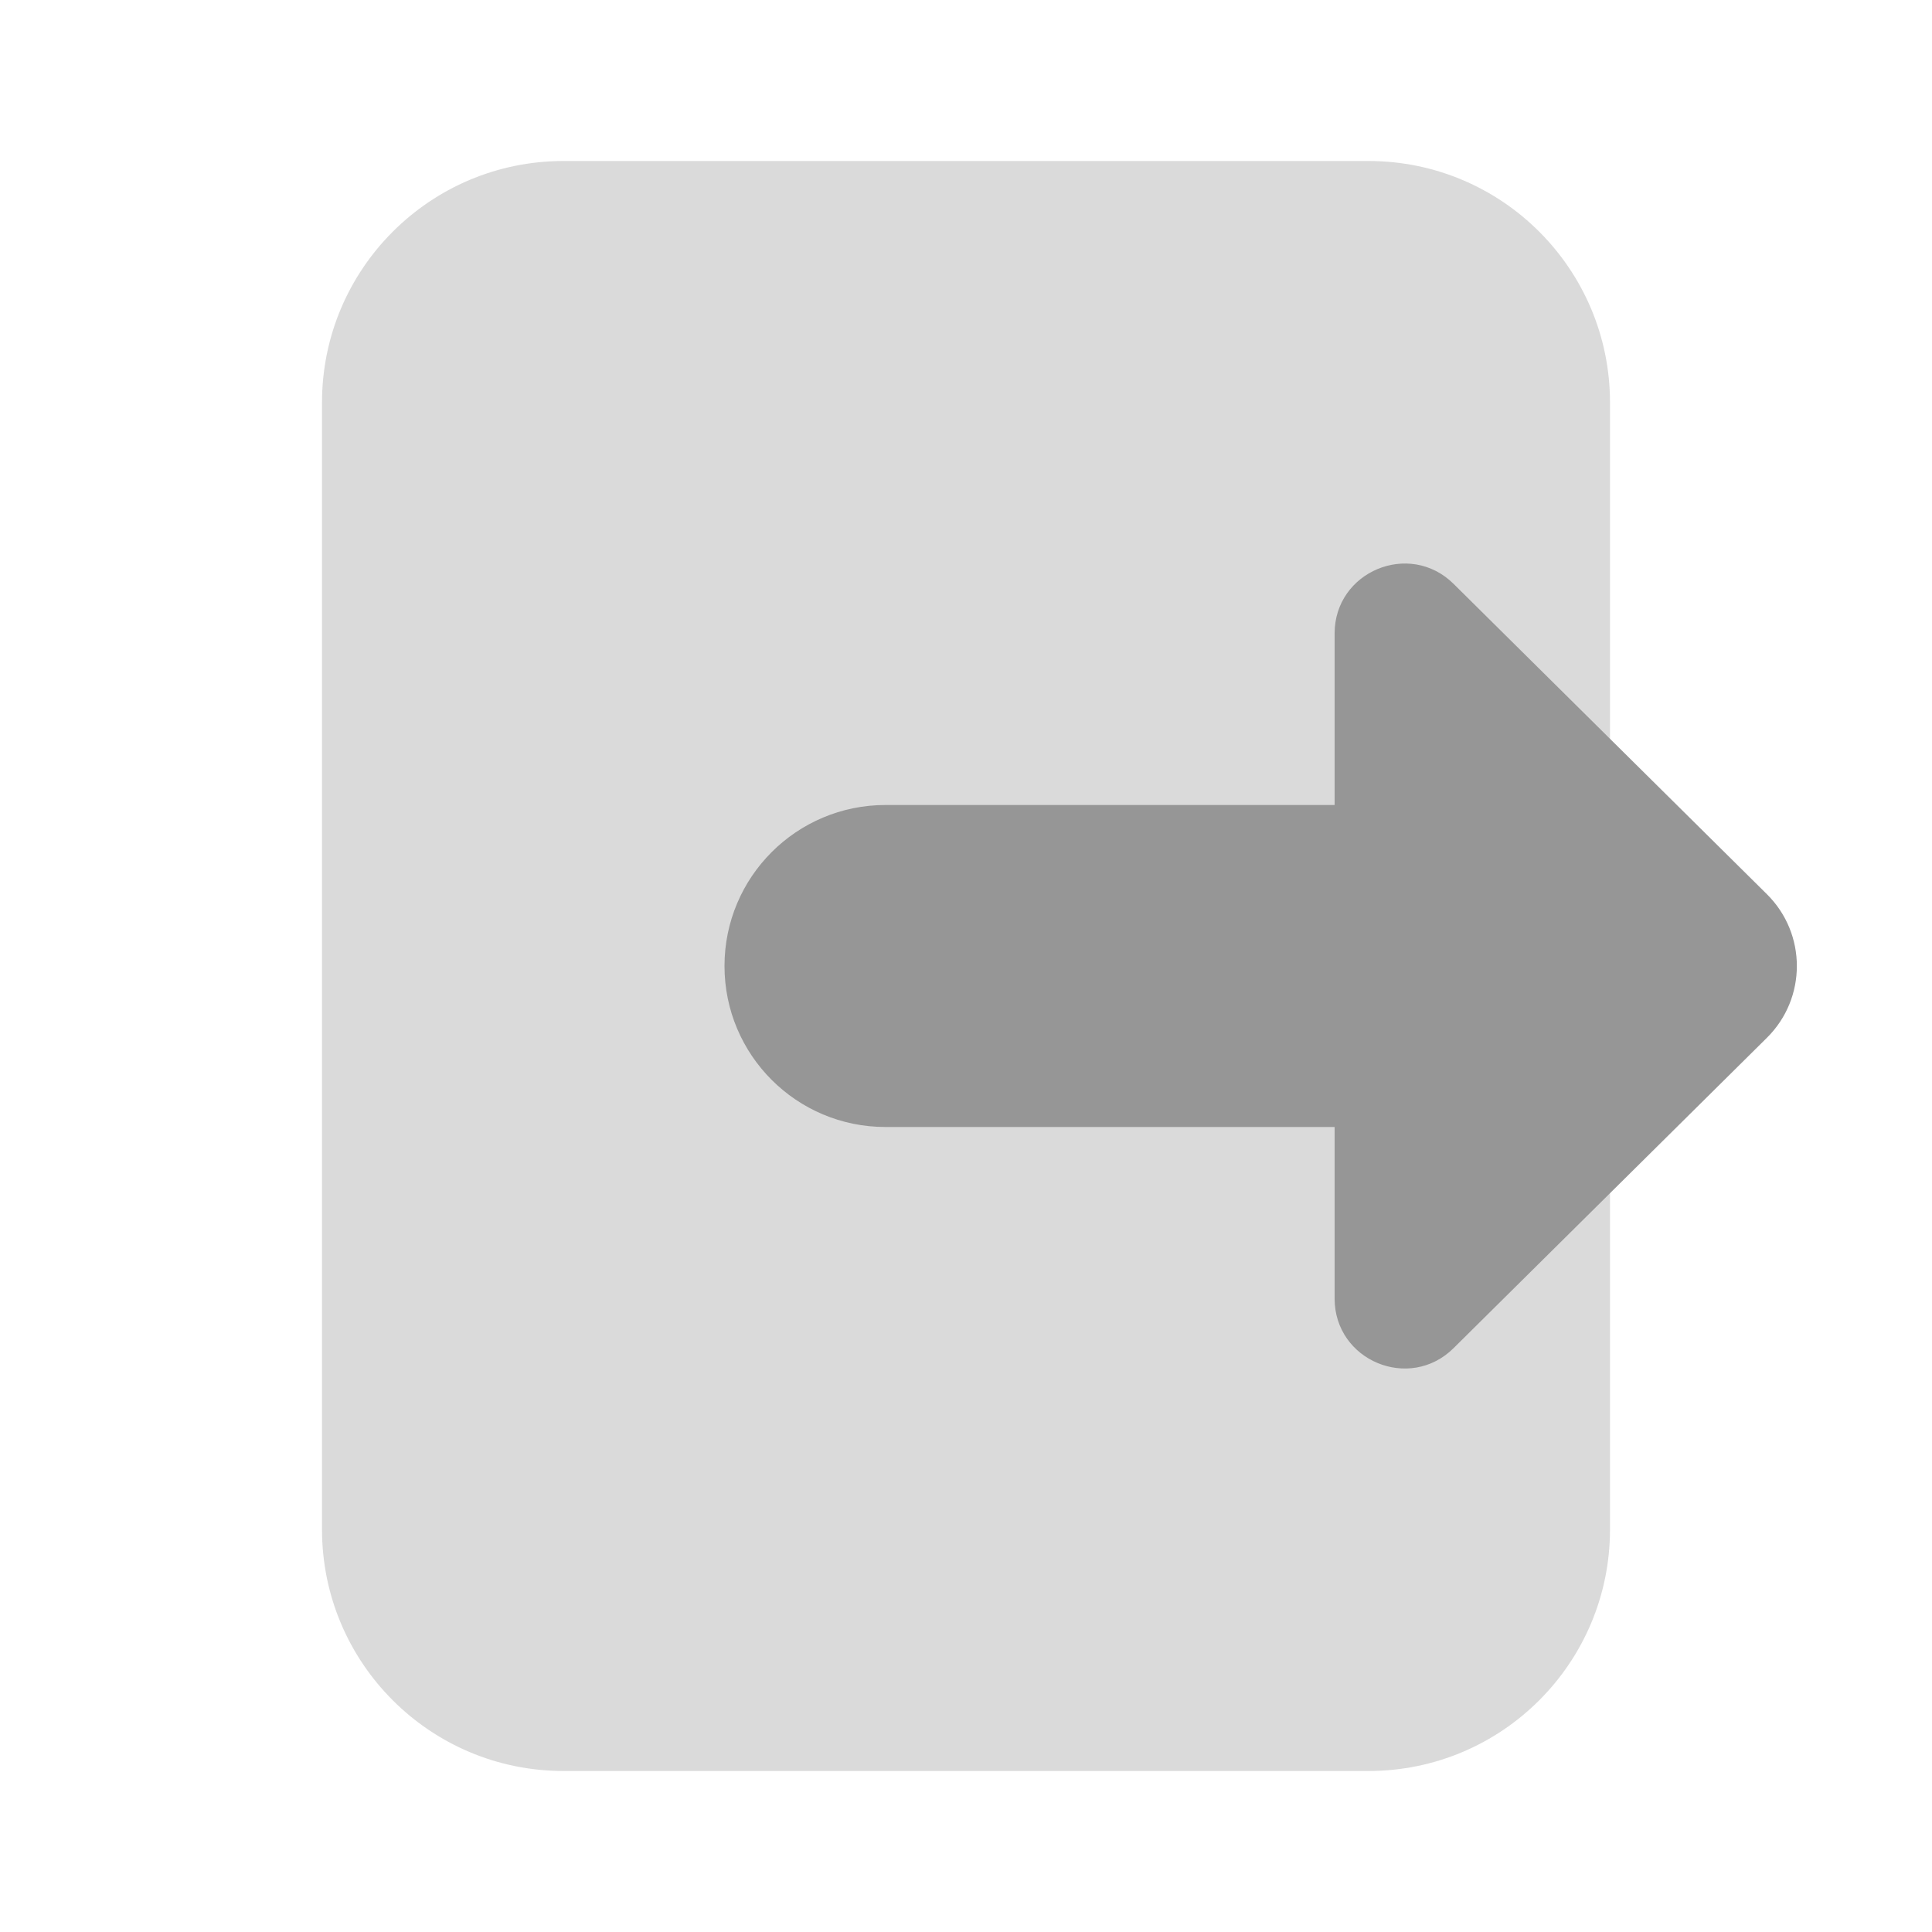
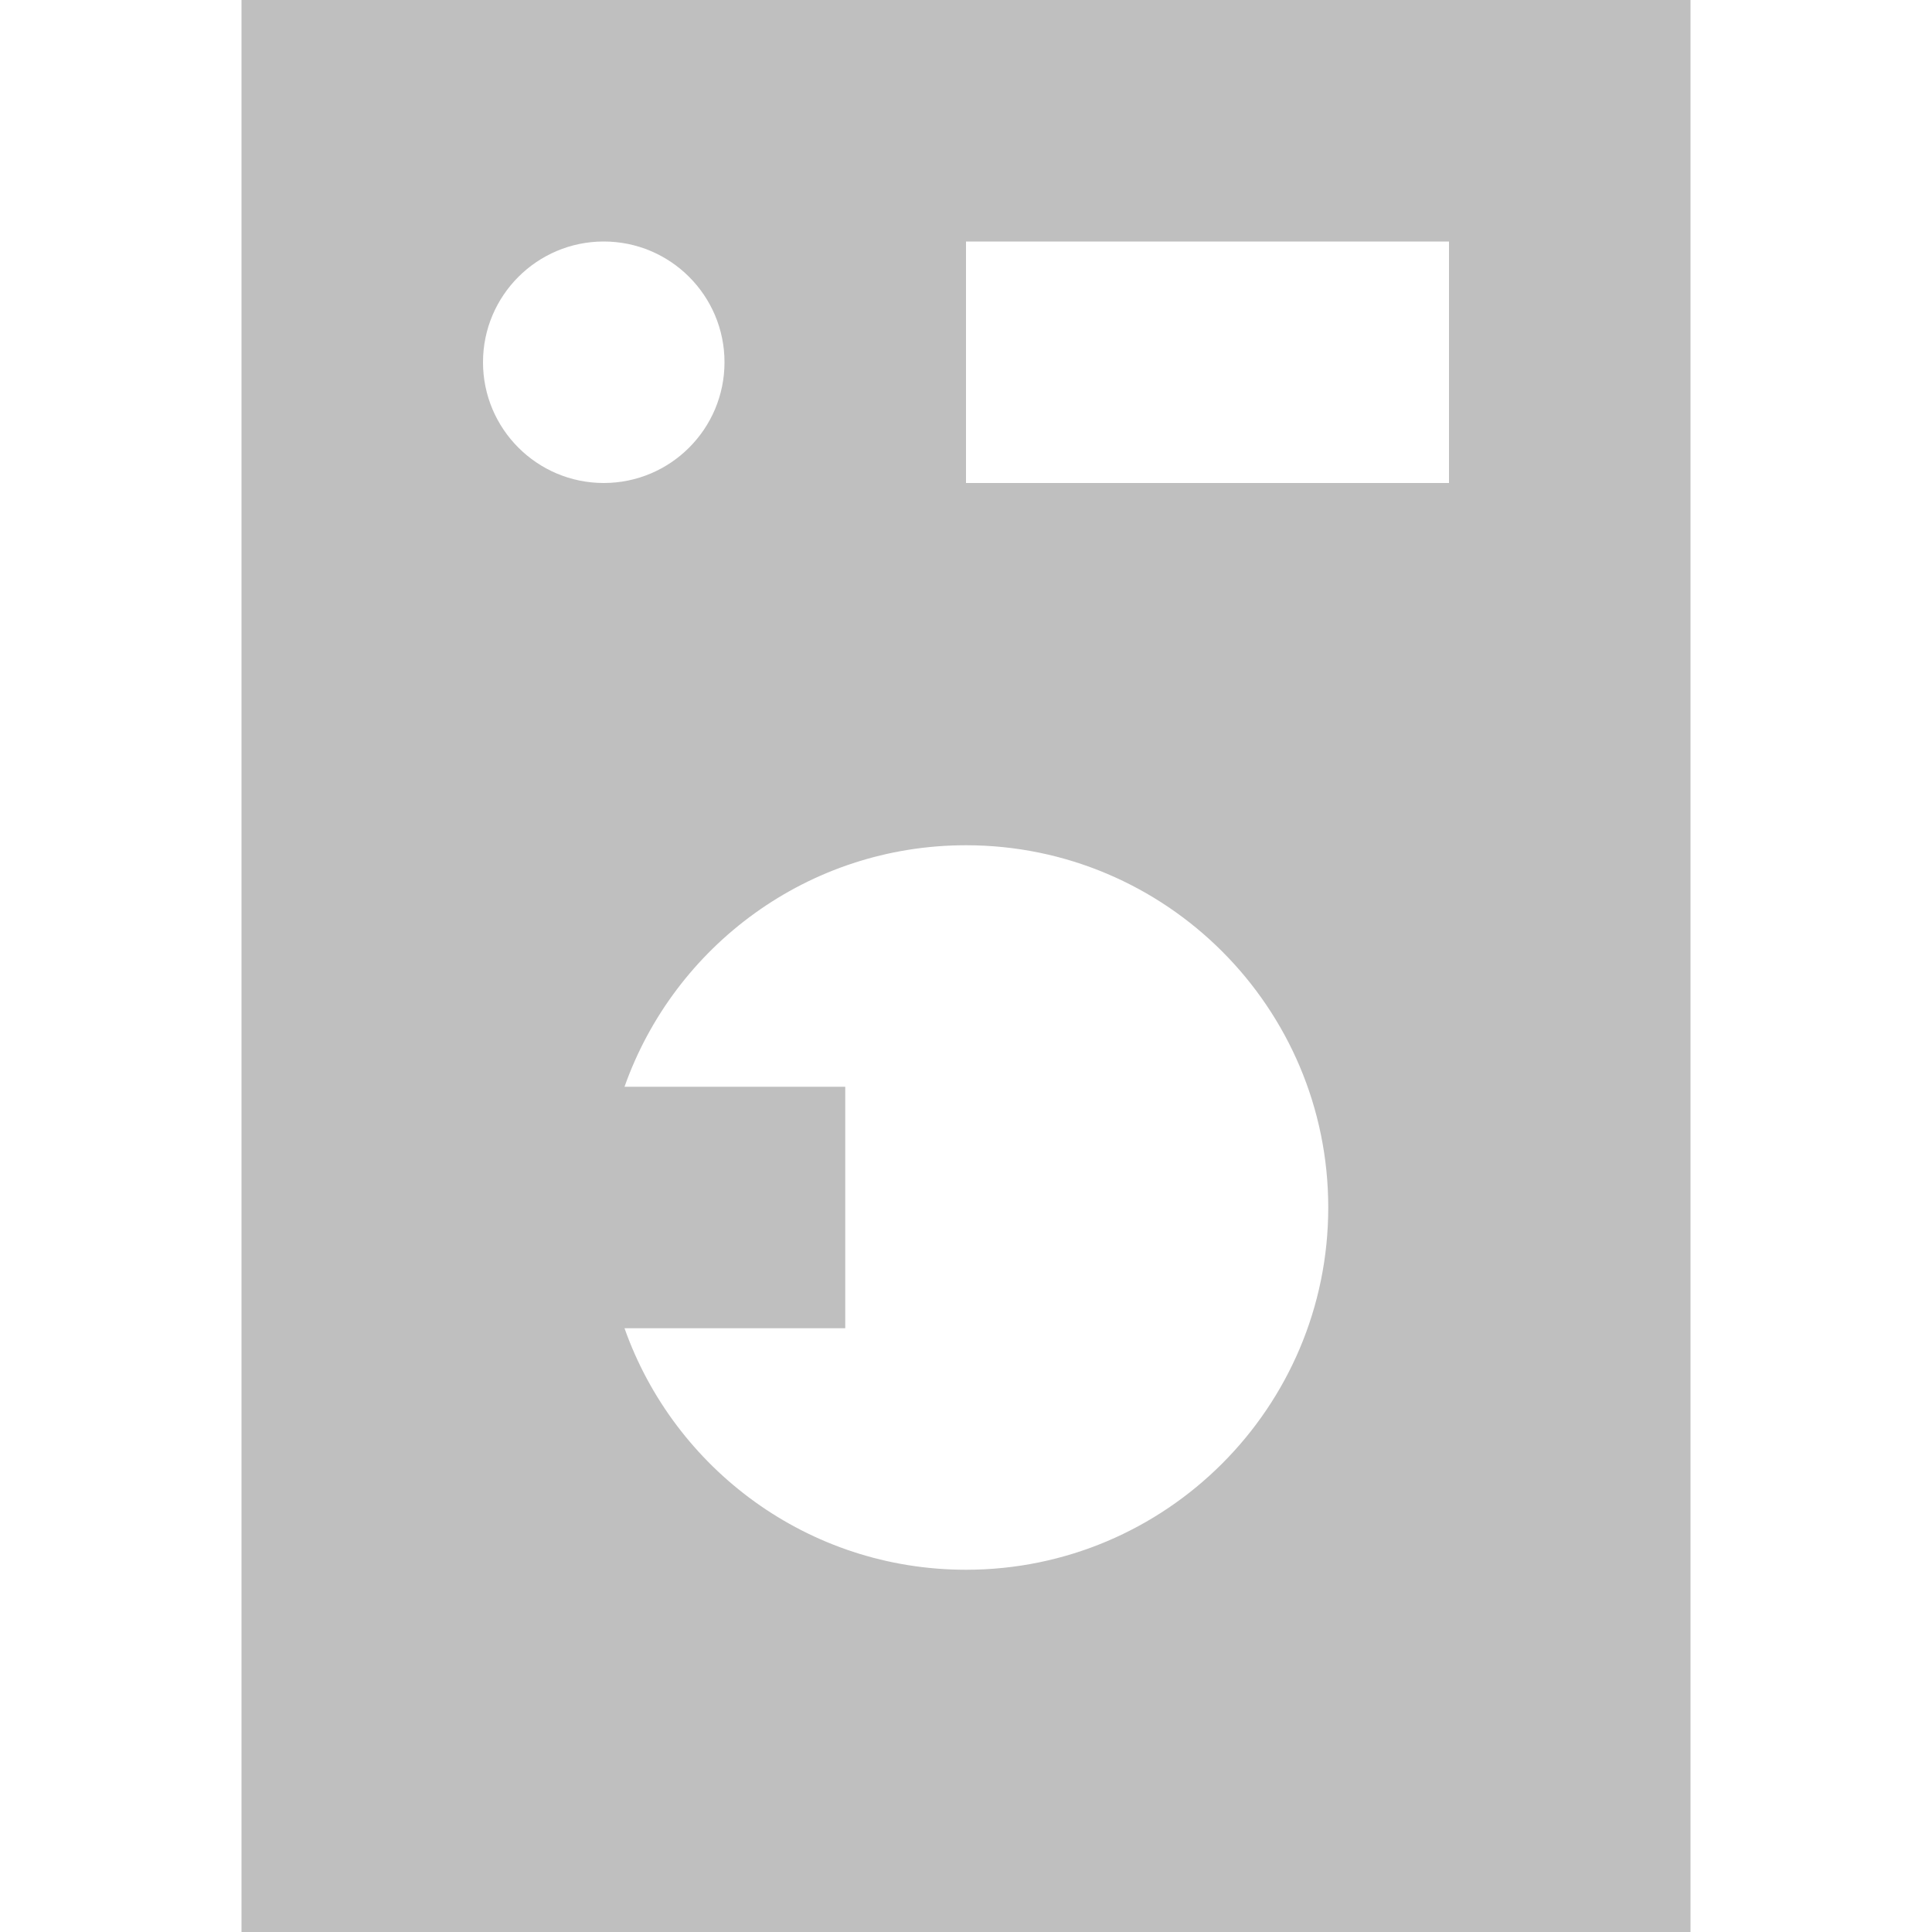
- <svg xmlns="http://www.w3.org/2000/svg" viewBox="0 0 24 24">
-   <path d="M20,5v14c0,1.657-1.343,3-3,3H7c-1.657,0-3-1.343-3-3V5c0-1.657,1.343-3,3-3h10C18.657,2,20,3.343,20,5z" opacity=".35" fill="#969696" />
-   <path d="M18,10h-7c-1.105,0-2,0.895-2,2s0.895,2,2,2h7V10z" fill="#969696" />
-   <path d="M16.579,16.131c0,0.771,0.93,1.159,1.478,0.616l3.893-3.856c0.495-0.491,0.495-1.291,0-1.782l-3.893-3.856c-0.548-0.542-1.478-0.154-1.478,0.616V16.131z" fill="#969696" />
+ <svg xmlns="http://www.w3.org/2000/svg" width="24px" height="24px" viewBox="0 0 24 24" version="1.1">
+   <g id="surface1">
+     <path style=" stroke:none;fill-rule:evenodd;fill:rgb(74.902%,74.902%,74.902%);fill-opacity:1;" d="M 3 0 L 21 0 L 21 24 L 3 24 Z M 16.5 15 C 16.5 17.484 14.484 19.5 12 19.5 C 10.039 19.5 8.375 18.246 7.758 16.5 L 10.5 16.5 L 10.5 13.5 L 7.758 13.5 C 8.375 11.754 10.039 10.5 12 10.5 C 14.484 10.5 16.5 12.516 16.5 15 Z M 7.5 6 C 8.328 6 9 5.328 9 4.5 C 9 3.672 8.328 3 7.5 3 C 6.672 3 6 3.672 6 4.5 C 6 5.328 6.672 6 7.5 6 Z M 12 3 L 18 3 L 18 6 L 12 6 Z M 12 3 " />
+   </g>
</svg>
